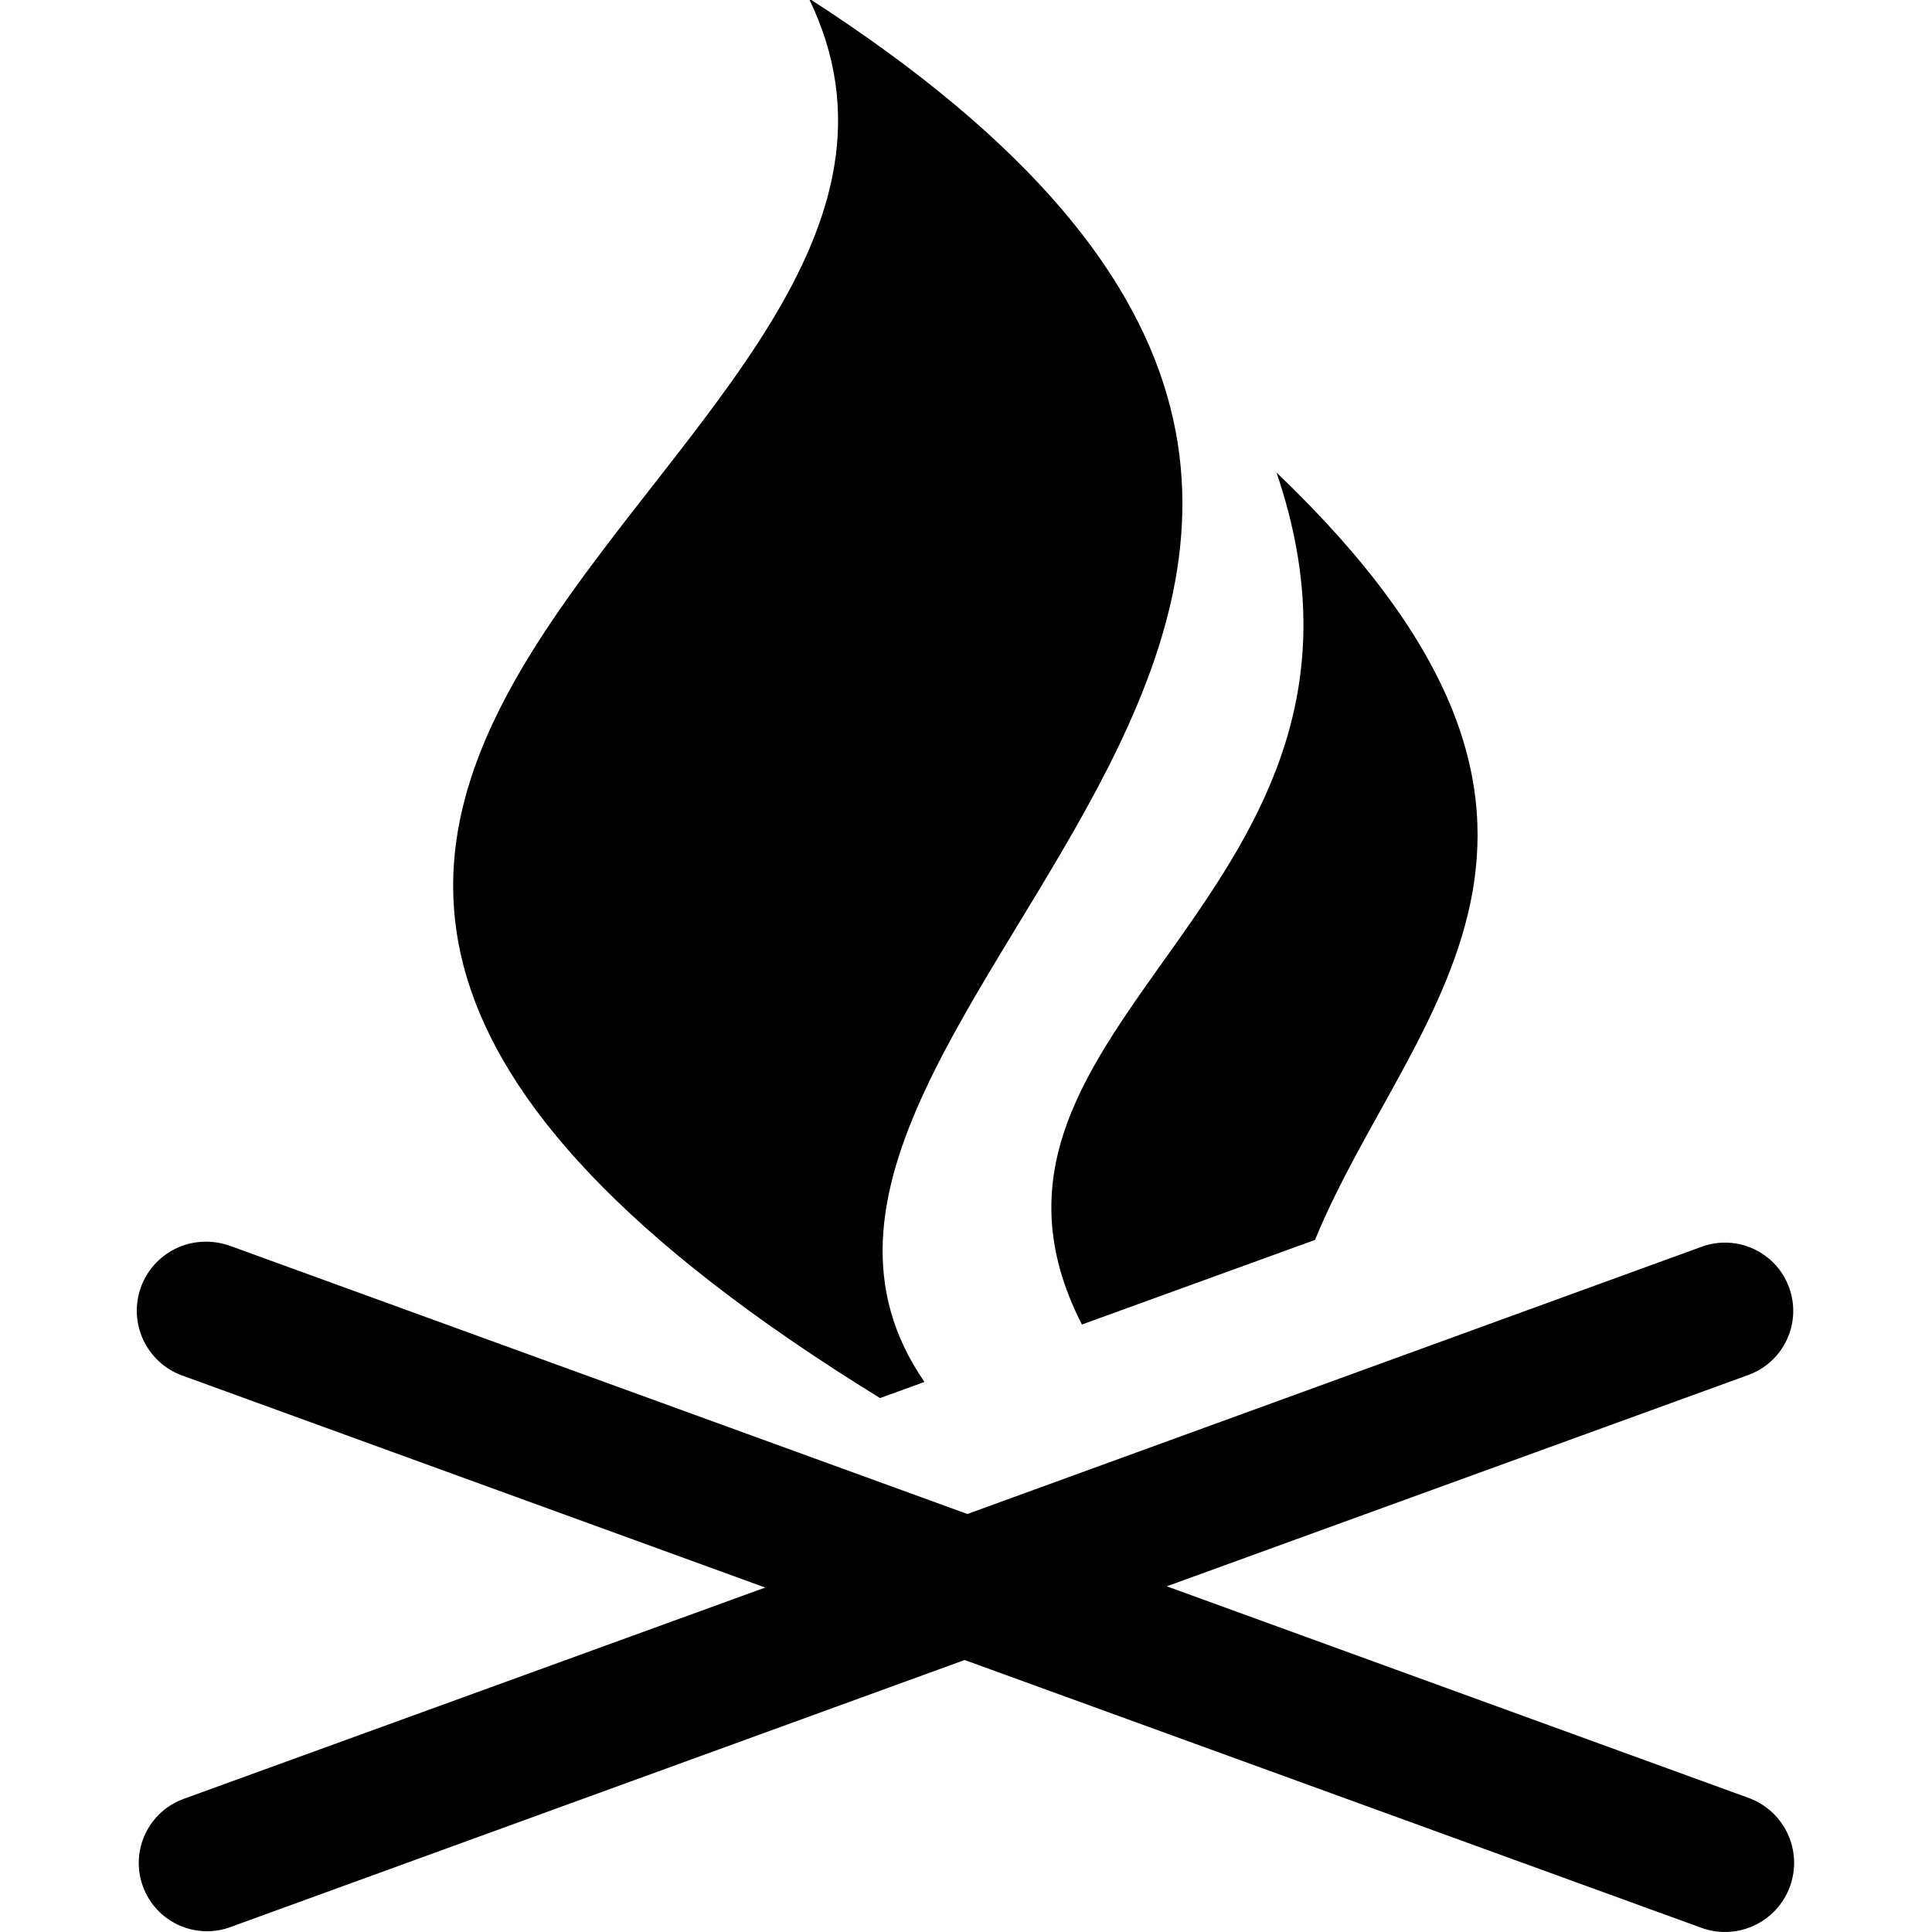
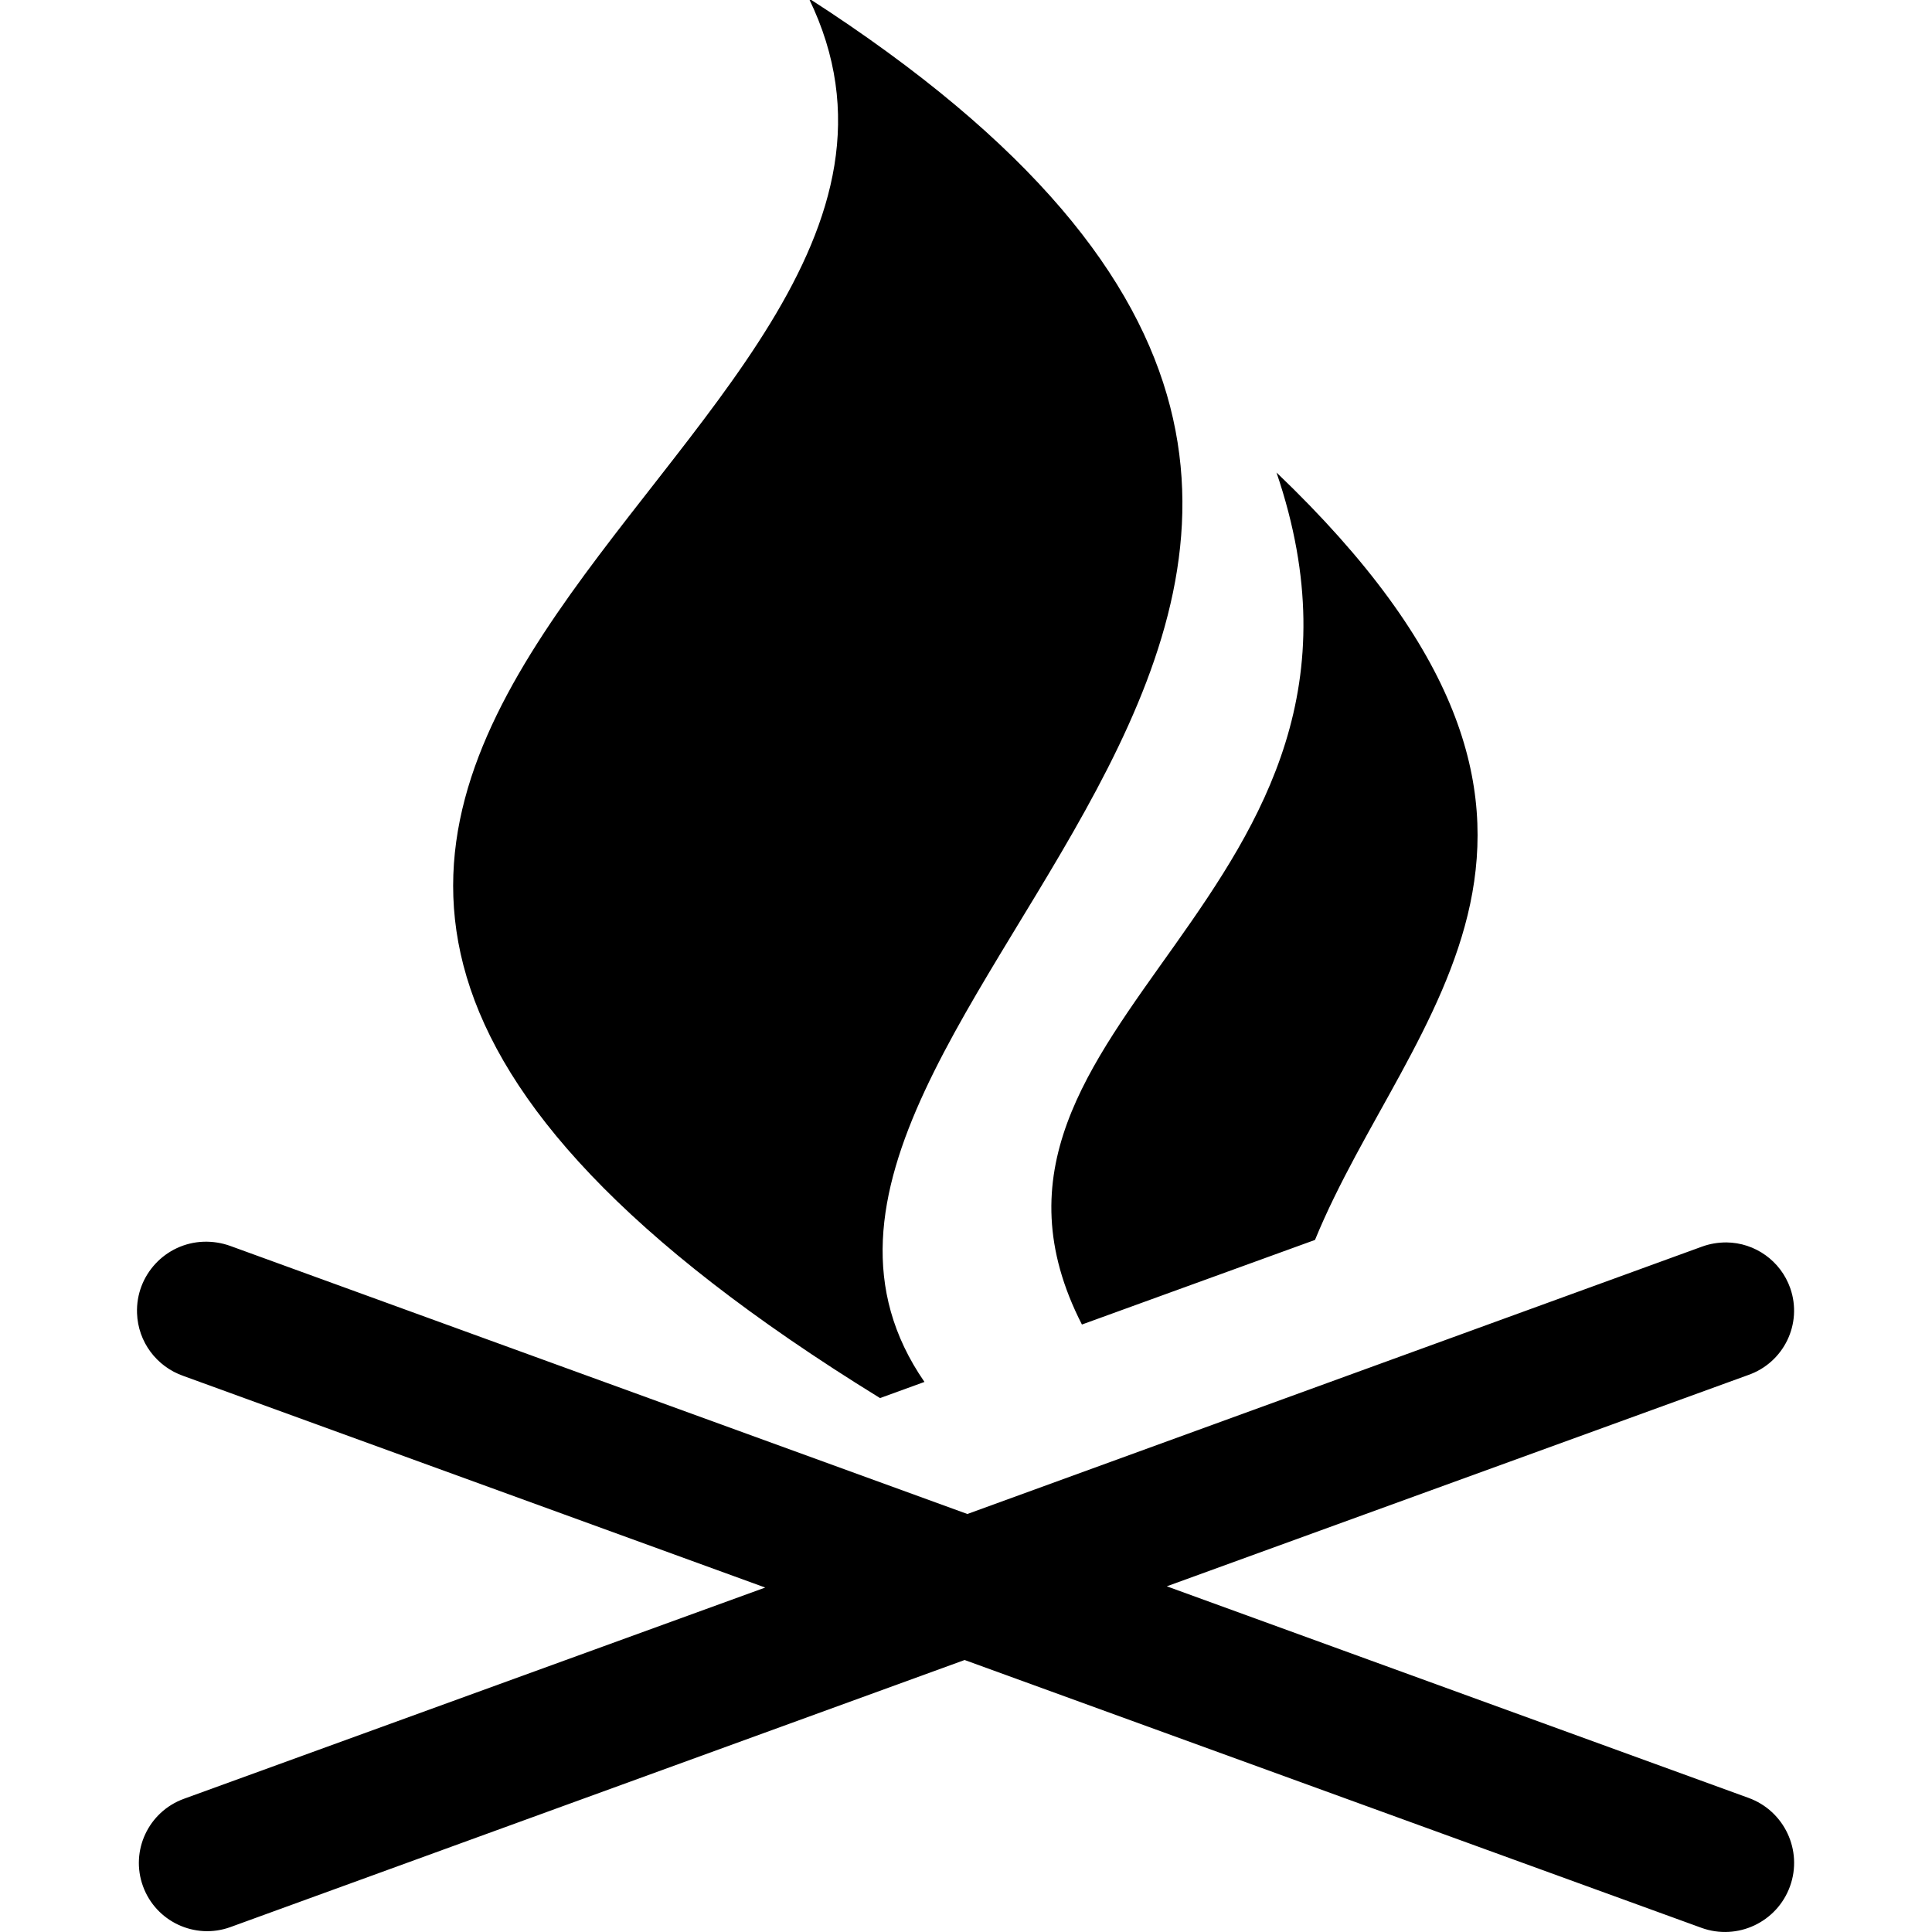
- <svg xmlns="http://www.w3.org/2000/svg" width="14" height="14">
-   <path d="M5.861-.012c1.633 3.353-6.937 5.55.516 10.143l.322-.117C4.844 7.329 12.375 4.181 5.861-.012zM9.25 3.424c1.051 3.088-2.536 3.972-1.41 6.174l1.689-.613c.678-1.654 2.414-2.987-.279-5.561zM1.475 8.998a.5.5 0 00-.145.973l4.215 1.533-4.213 1.531a.494.494 0 00.336.93l5.322-1.936 5.34 1.941a.5.5 0 00.34-.942l-4.215-1.533 4.213-1.531a.494.494 0 10-.336-.93L7.01 10.971 1.67 9.029a.521.521 0 00-.195-.031z" />
+ <svg xmlns="http://www.w3.org/2000/svg" version="1.1" id="svg109" x="0px" y="0px" width="14px" height="14px" viewBox="0 0 14 14" enable-background="new 0 0 14 14" xml:space="preserve">
+   <path id="path4157-6" d="M5.861-0.012c1.633,3.353-6.937,5.55,0.516,10.143l0.322-0.117C4.844,7.329,12.375,4.181,5.861-0.012z   M9.25,3.424c1.051,3.088-2.536,3.972-1.41,6.174l1.689-0.613C10.207,7.331,11.943,5.998,9.25,3.424z M1.475,8.998  C1.199,9.008,0.983,9.24,0.993,9.516C1,9.723,1.134,9.903,1.33,9.971l4.215,1.533l-4.213,1.531  c-0.257,0.094-0.389,0.377-0.296,0.633c0.093,0.256,0.376,0.389,0.632,0.297l5.322-1.936l5.34,1.941  c0.26,0.094,0.547-0.041,0.641-0.301s-0.041-0.547-0.301-0.641l0,0l-4.215-1.533l4.213-1.531c0.258-0.09,0.395-0.371,0.305-0.629  c-0.069-0.197-0.254-0.33-0.463-0.332c-0.061,0-0.121,0.01-0.178,0.031L7.01,10.971L1.67,9.029C1.607,9.006,1.541,8.996,1.475,8.998  z" />
</svg>
